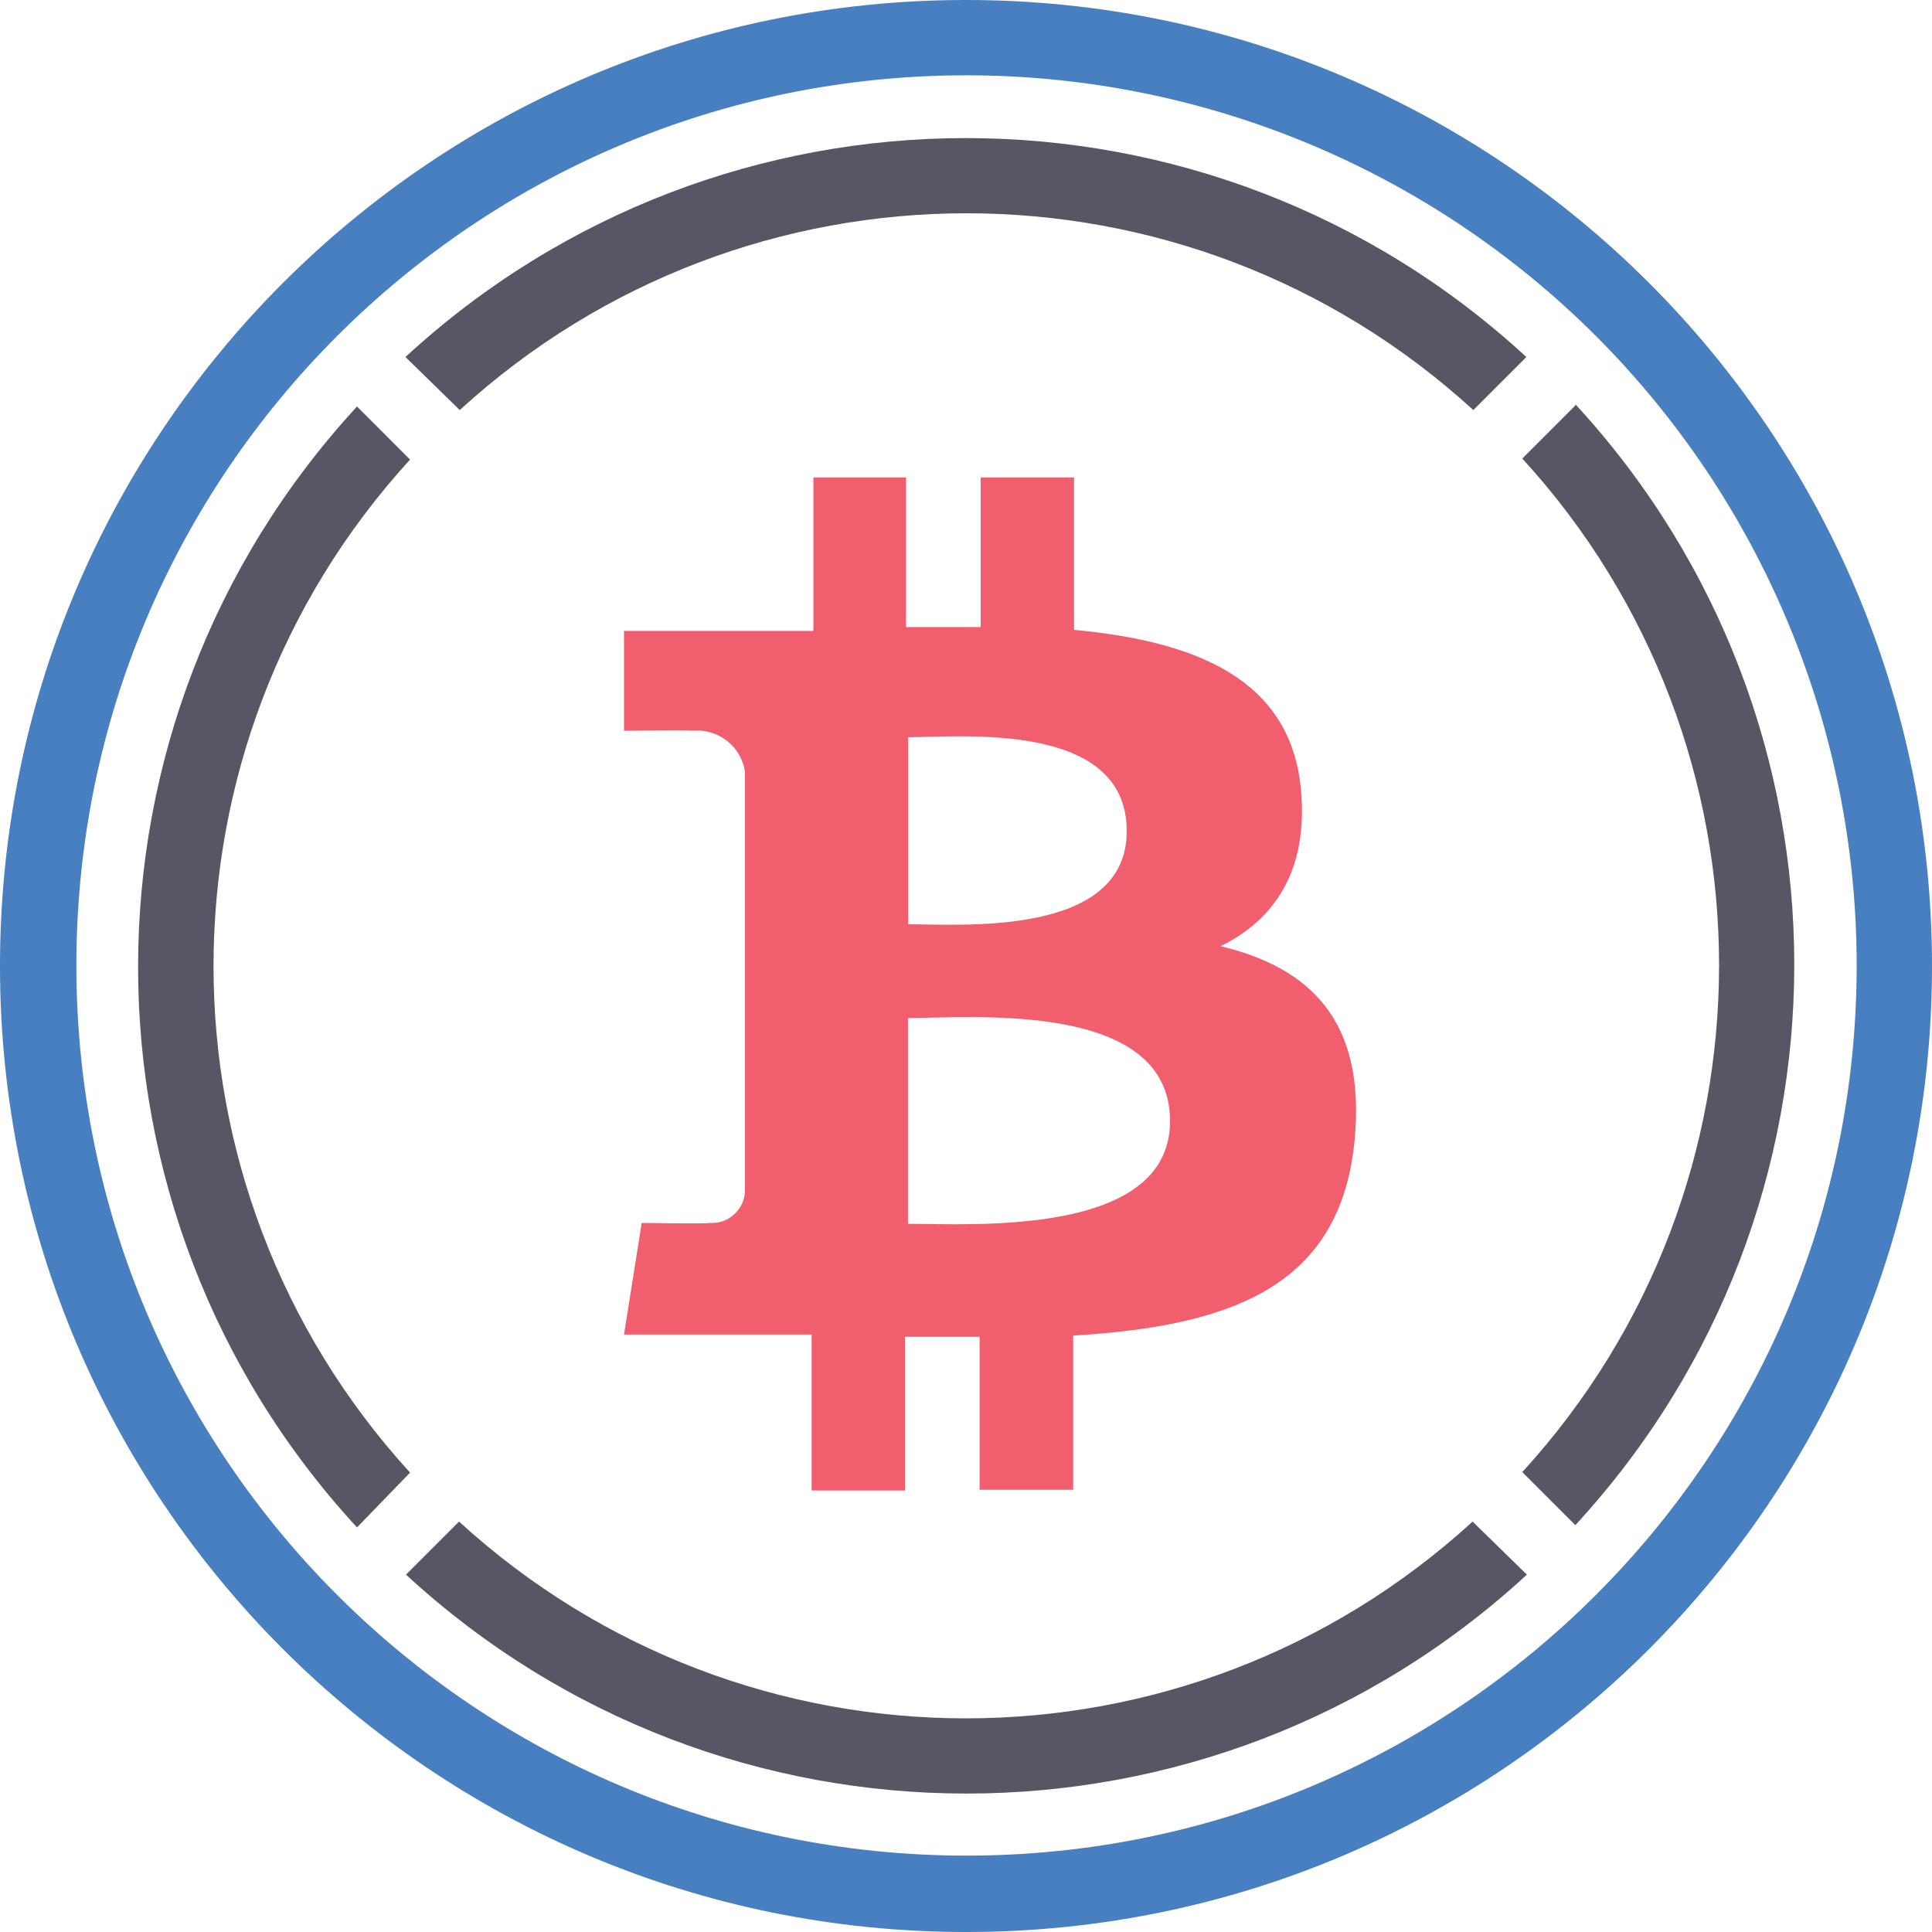
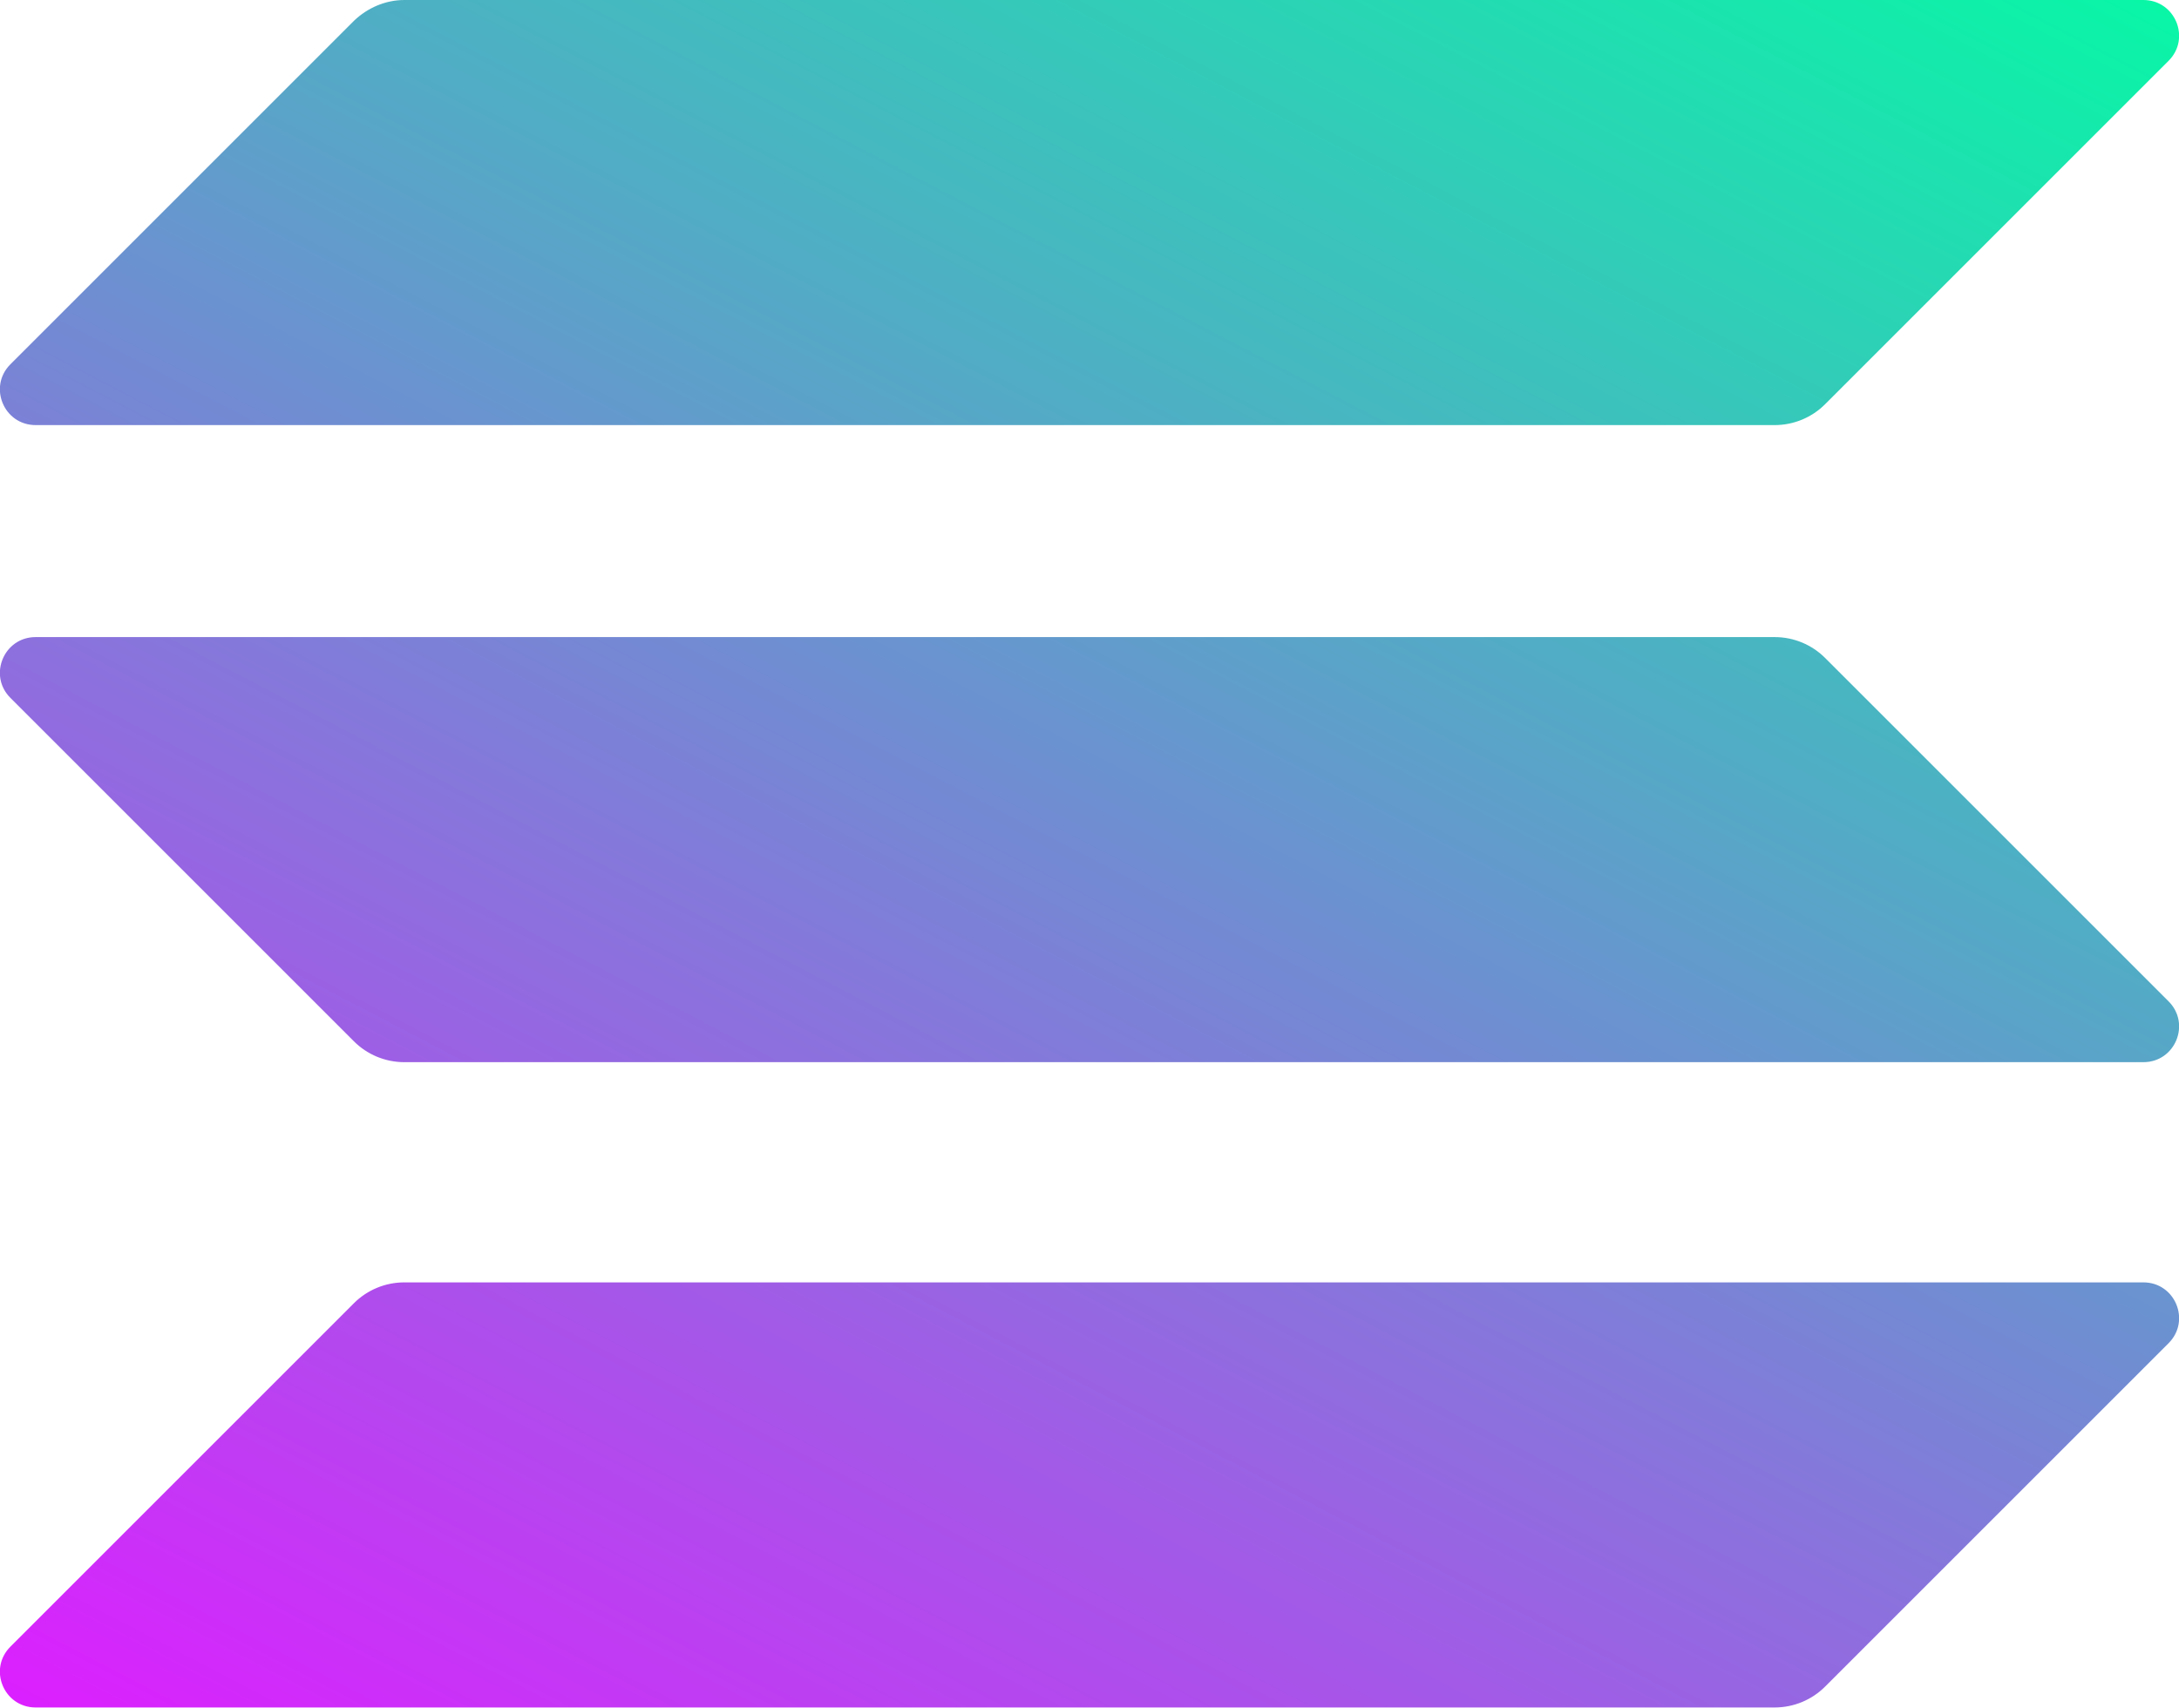
- <svg xmlns="http://www.w3.org/2000/svg" viewBox="0 0 109.26 109.26">
-   <defs>
-     <style>.cls-1{fill:#5a5564;}.cls-2{fill:#f15f6e;}.cls-3{fill:#477fc1;}</style>
-   </defs>
-   <g id="Layer_2" data-name="Layer 2">
-     <g id="Layer_1-2" data-name="Layer 1">
-       <g id="Page-1">
-         <g id="wbtc_colour" data-name="wbtc colour">
-           <path id="Shape" class="cls-1" d="M89.09,22.93l-3,3a42.47,42.47,0,0,1,0,57.32l3,3a46.76,46.76,0,0,0,0-63.39Z" />
-           <path id="Shape-2" data-name="Shape" class="cls-1" d="M26,23.19a42.47,42.47,0,0,1,57.32,0l3-3a46.76,46.76,0,0,0-63.39,0Z" />
-           <path id="Shape-3" data-name="Shape" class="cls-1" d="M23.19,83.28a42.47,42.47,0,0,1,0-57.29l-3-3a46.76,46.76,0,0,0,0,63.39Z" />
-           <path id="Shape-4" data-name="Shape" class="cls-1" d="M83.28,86.05a42.47,42.47,0,0,1-57.32,0l-3,3a46.76,46.76,0,0,0,63.39,0Z" />
-           <path id="Shape-5" data-name="Shape" class="cls-2" d="M73.57,44.62c-.6-6.26-6-8.36-12.83-9V27H55.46v8.46c-1.39,0-2.81,0-4.22,0V27H46v8.68H35.29v5.65s3.9-.07,3.84,0a2.73,2.73,0,0,1,3,2.32V67.41a1.85,1.85,0,0,1-.64,1.29,1.83,1.83,0,0,1-1.36.46c.07.06-3.84,0-3.84,0l-1,6.31H45.9v8.82h5.28V75.6H55.4v8.65h5.29V75.53c8.92-.54,15.14-2.74,15.92-11.09.63-6.72-2.53-9.72-7.58-10.93C72.1,52,74,49.2,73.57,44.62ZM66.17,63.4c0,6.56-11.24,5.81-14.82,5.81V57.57C54.93,57.58,66.17,56.55,66.17,63.4ZM63.72,47c0,6-9.38,5.27-12.36,5.27V41.69C54.34,41.69,63.72,40.75,63.72,47Z" />
-           <path id="Shape-6" data-name="Shape" class="cls-3" d="M54.62,109.26a54.63,54.63,0,1,1,54.64-54.64A54.63,54.63,0,0,1,54.62,109.26Zm0-105A50.34,50.34,0,1,0,105,54.62,50.34,50.34,0,0,0,54.62,4.26Z" />
-         </g>
-       </g>
-     </g>
-   </g>
+ <svg xmlns="http://www.w3.org/2000/svg" version="1.1" id="Layer_1" x="0px" y="0px" viewBox="0 0 397.7 311.7" style="enable-background:new 0 0 397.7 311.7;" xml:space="preserve">
+   <linearGradient id="SVGID_1_" gradientUnits="userSpaceOnUse" x1="360.879" y1="351.455" x2="141.213" y2="-69.294" gradientTransform="matrix(1 0 0 -1 0 314)">
+     <stop offset="0" style="stop-color:#00FFA3" />
+     <stop offset="1" style="stop-color:#DC1FFF" />
+   </linearGradient>
+   <path fill="url(#SVGID_1_)" d="M64.6,237.9c2.4-2.4,5.7-3.8,9.2-3.8h317.4c5.8,0,8.7,7,4.6,11.1l-62.7,62.7c-2.4,2.4-5.7,3.8-9.2,3.8H6.5  c-5.8,0-8.7-7-4.6-11.1L64.6,237.9z" />
+   <linearGradient id="SVGID_2_" gradientUnits="userSpaceOnUse" x1="264.829" y1="401.601" x2="45.163" y2="-19.148" gradientTransform="matrix(1 0 0 -1 0 314)">
+     <stop offset="0" style="stop-color:#00FFA3" />
+     <stop offset="1" style="stop-color:#DC1FFF" />
+   </linearGradient>
+   <path fill="url(#SVGID_2_)" d="M64.6,3.8C67.1,1.4,70.4,0,73.8,0h317.4c5.8,0,8.7,7,4.6,11.1l-62.7,62.7c-2.4,2.4-5.7,3.8-9.2,3.8H6.5  c-5.8,0-8.7-7-4.6-11.1L64.6,3.8z" />
+   <linearGradient id="SVGID_3_" gradientUnits="userSpaceOnUse" x1="312.548" y1="376.688" x2="92.882" y2="-44.061" gradientTransform="matrix(1 0 0 -1 0 314)">
+     <stop offset="0" style="stop-color:#00FFA3" />
+     <stop offset="1" style="stop-color:#DC1FFF" />
+   </linearGradient>
+   <path fill="url(#SVGID_3_)" d="M333.1,120.1c-2.4-2.4-5.7-3.8-9.2-3.8H6.5c-5.8,0-8.7,7-4.6,11.1l62.7,62.7c2.4,2.4,5.7,3.8,9.2,3.8h317.4  c5.8,0,8.7-7,4.6-11.1L333.1,120.1z" />
</svg>
